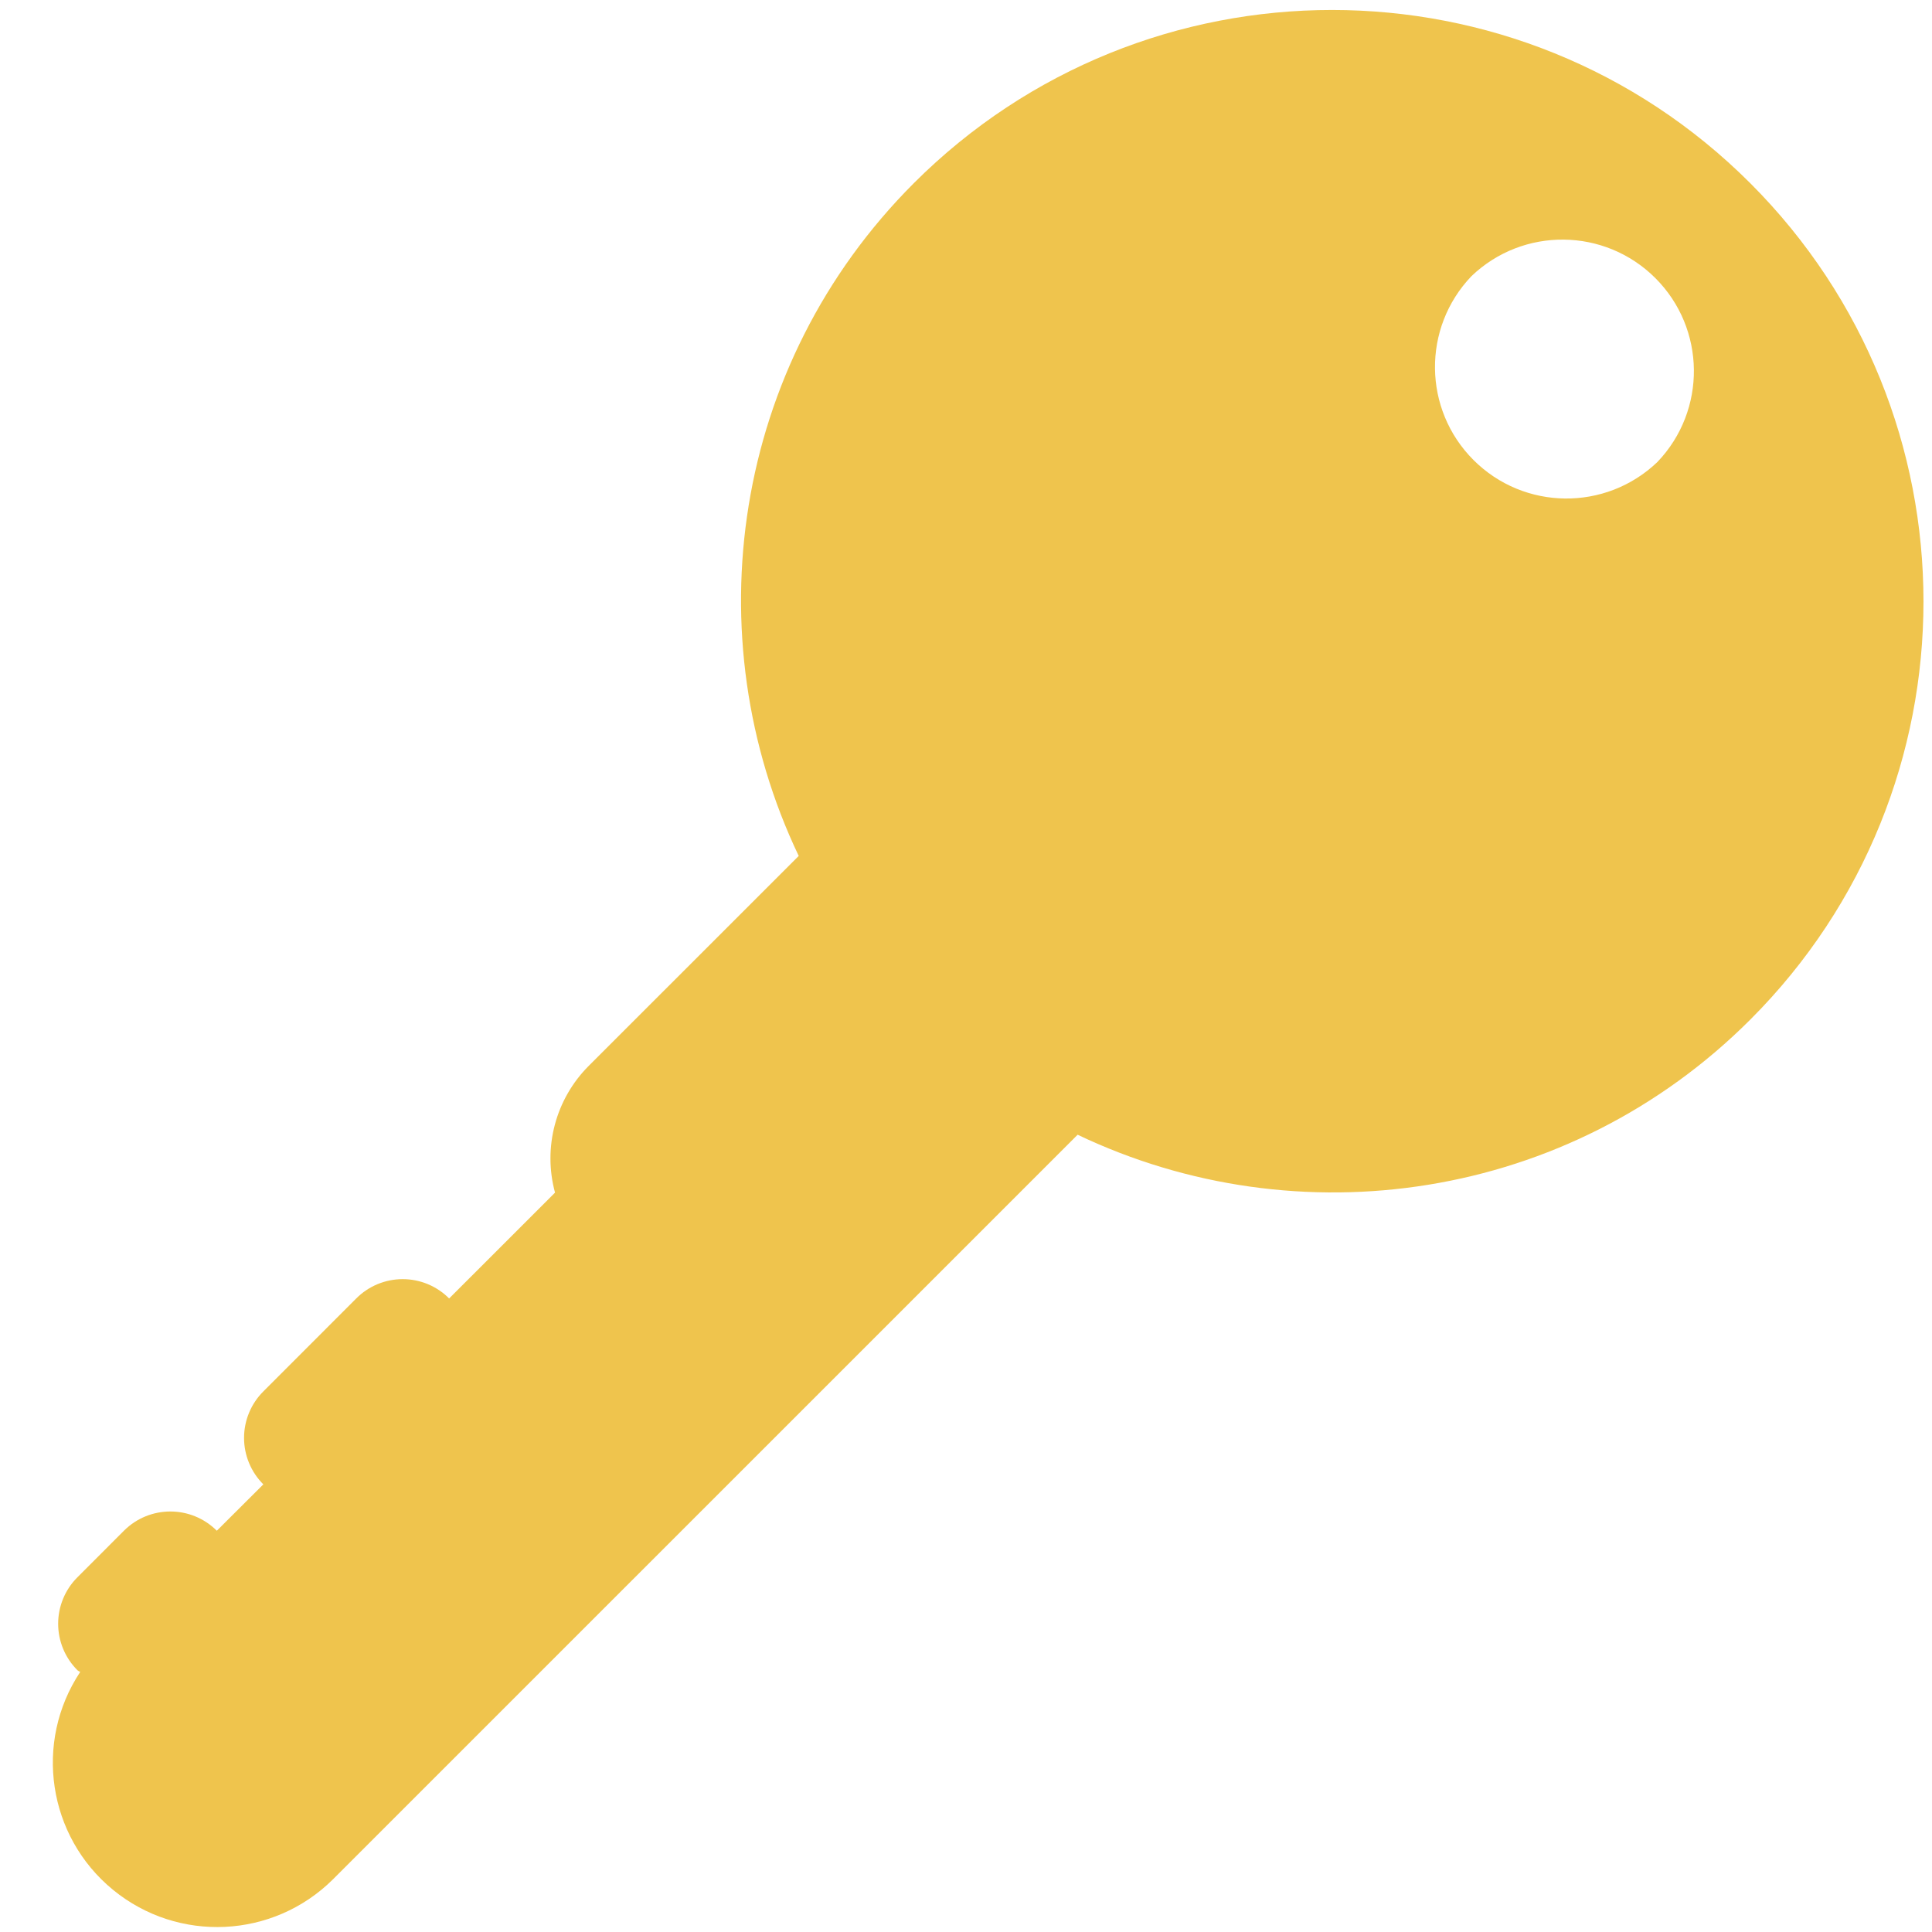
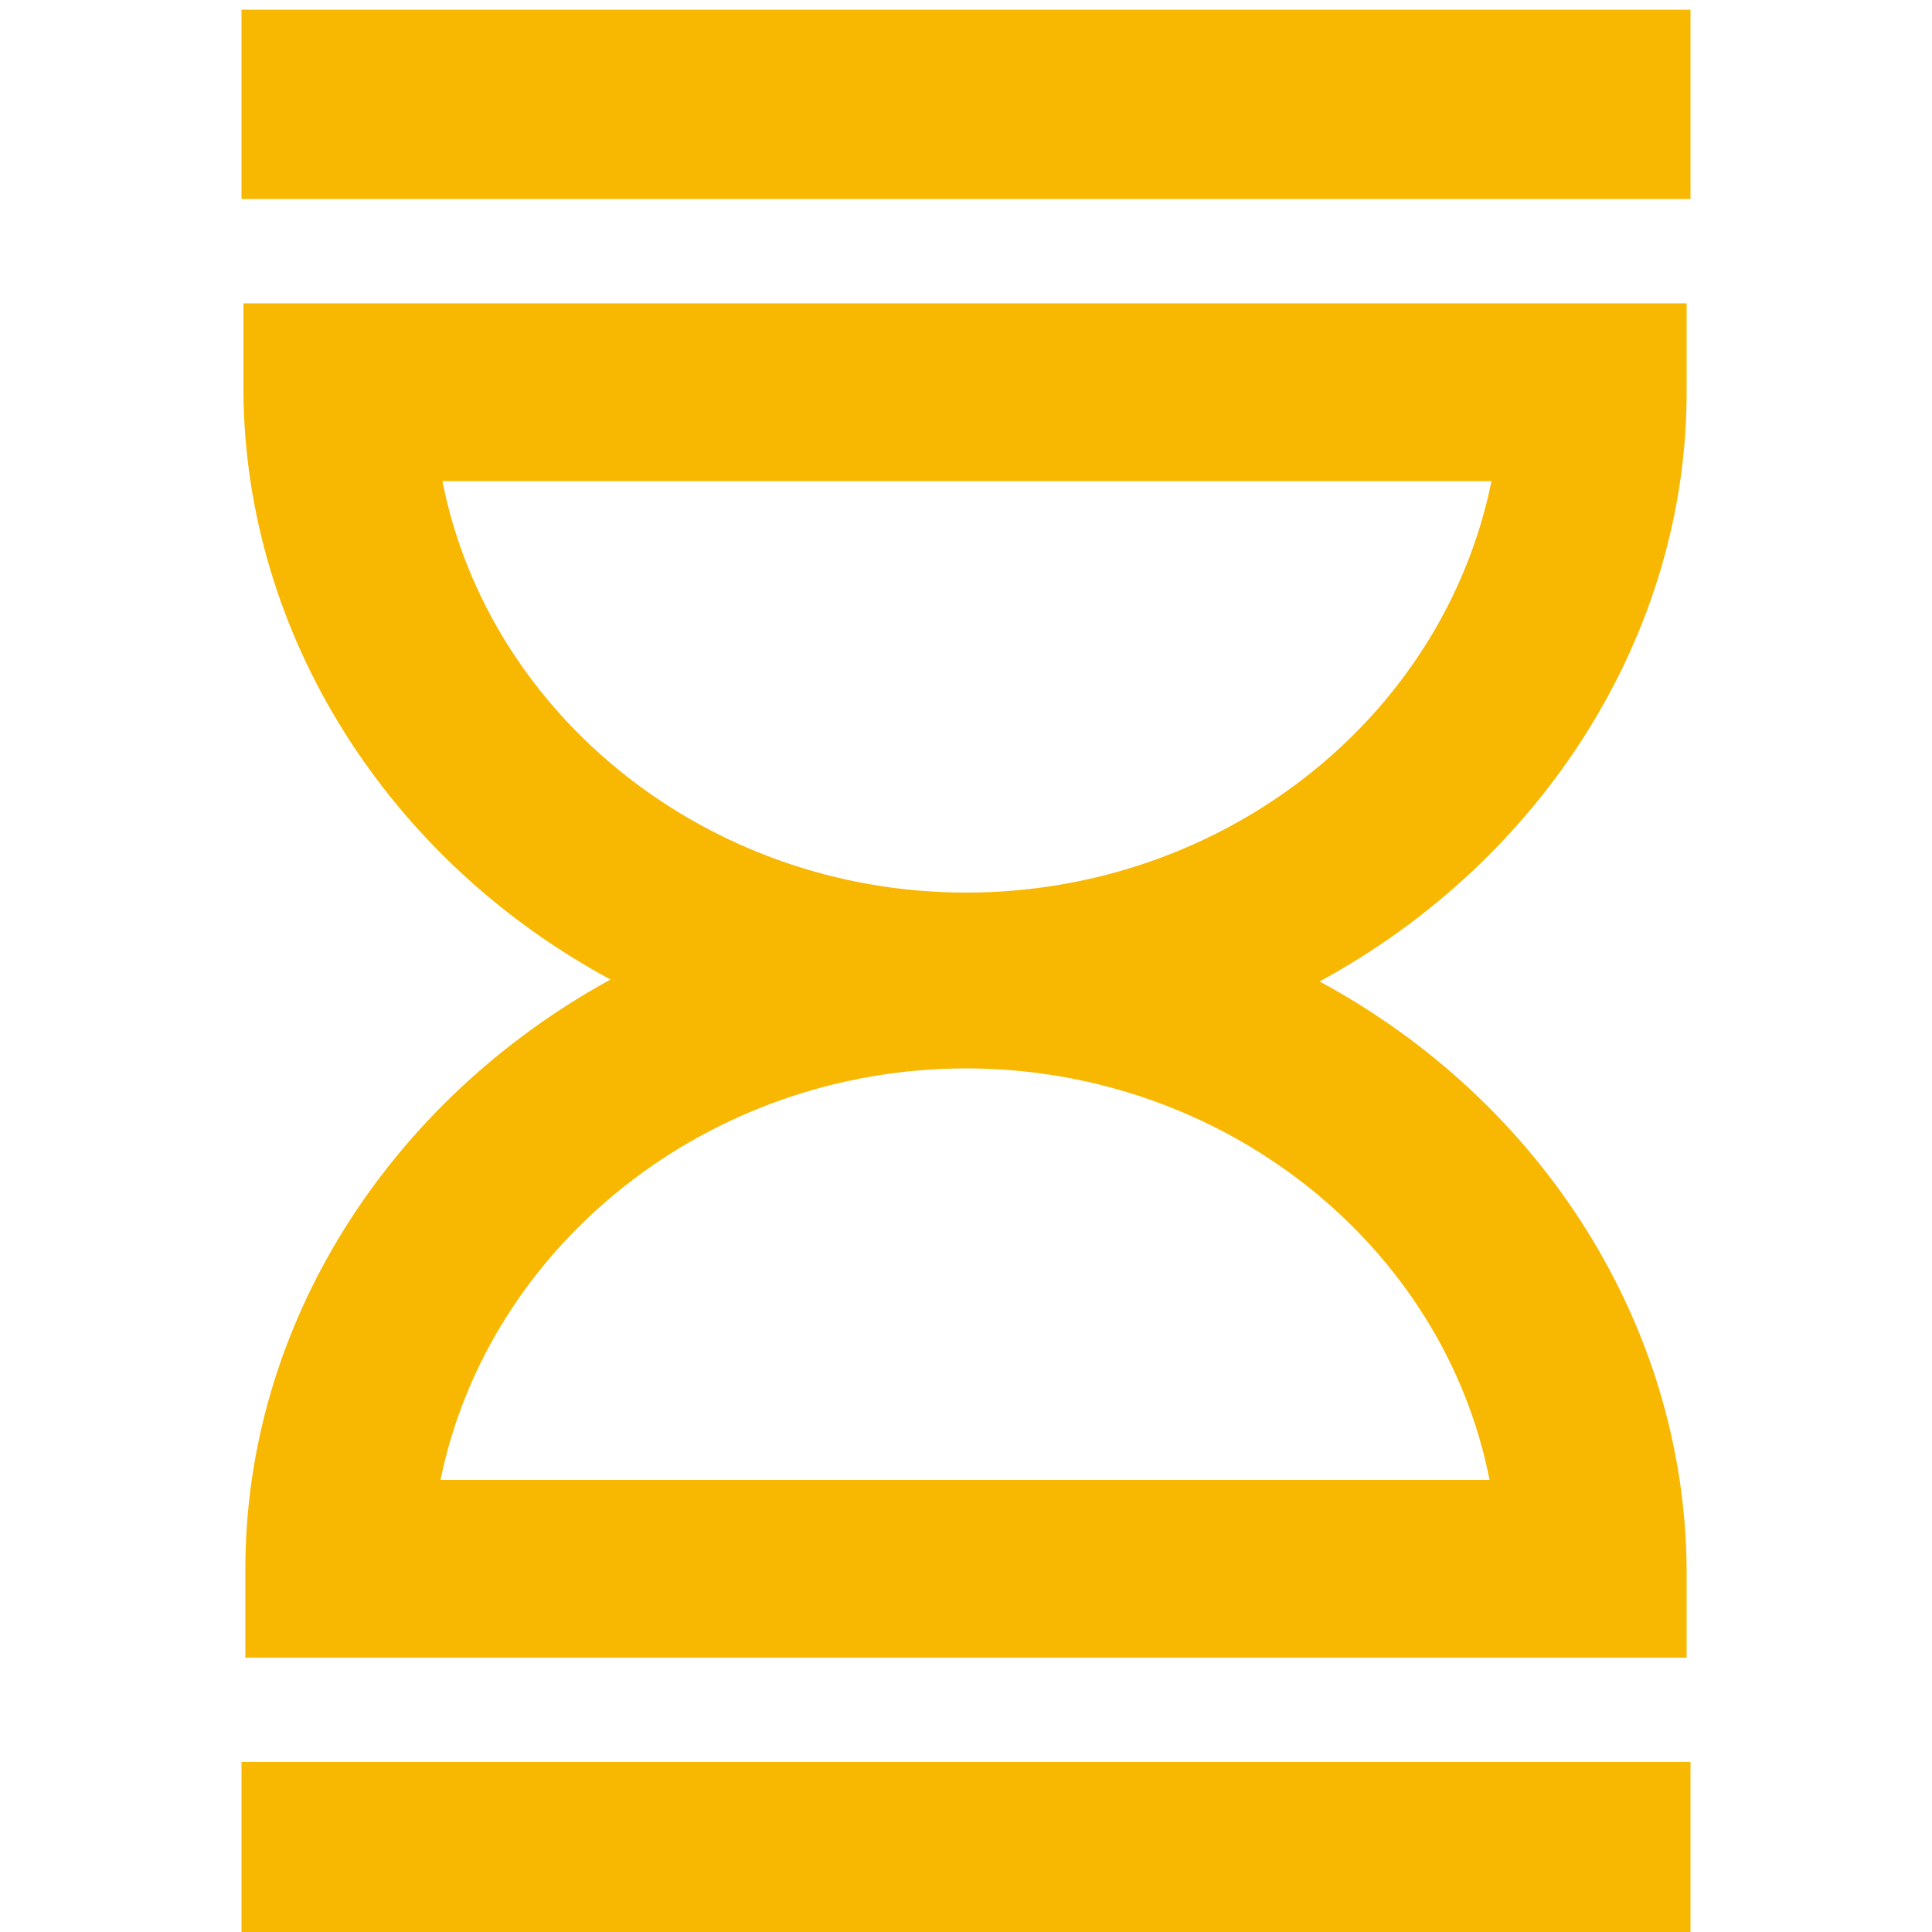
- <svg xmlns="http://www.w3.org/2000/svg" width="800px" height="800px" viewBox="0 0 36 36" aria-hidden="true" role="img" class="iconify iconify--twemoji" preserveAspectRatio="xMidYMid meet" fill="#000000" transform="matrix(1, 0, 0, 1, 0, 0)rotate(0)">
-   <g id="SVGRepo_bgCarrier" stroke-width="0" />
-   <g id="SVGRepo_tracerCarrier" stroke-linecap="round" stroke-linejoin="round" />
-   <g id="SVGRepo_iconCarrier">
-     <path fill="#efc44d" d="M32.614 3.414C28.31-.89 21.332-.89 17.027 3.414c-3.391 3.392-4.098 8.439-2.144 12.535l-3.916 3.915a2.439 2.439 0 0 0-.625 2.359l-1.973 1.972a1.22 1.22 0 0 0-1.731 0l-1.731 1.732a1.223 1.223 0 0 0 0 1.732l-.867.864a1.224 1.224 0 0 0-1.731 0l-.866.867a1.223 1.223 0 0 0 0 1.732c.015.016.036.02.051.033a3.062 3.062 0 0 0 4.711 3.863L20.08 21.144c4.097 1.955 9.144 1.247 12.535-2.146c4.302-4.302 4.302-11.28-.001-15.584zm-1.731 5.195a2.45 2.45 0 0 1-3.464-3.464a2.45 2.45 0 0 1 3.464 3.464z" />
-   </g>
+ <svg xmlns="http://www.w3.org/2000/svg" version="1.1" id="minus" fill="#f8b700" x="0" y="0" viewBox="0 0 100 100" xml:space="preserve">
+   <path d="M12.5 91.2h75v9.8h-75zM12.5.5h75v9.8h-75zM87.3 20.3v-4.6H12.6v4.6c.1 12.6 7.5 24.2 19 30.4C20.1 57 12.7 68.6 12.7 81.2v4.6h74.6v-4.6c-.1-12.6-7.5-24.2-19-30.4 11.6-6.3 19-18 19-30.5zM50 46.2c-13.3 0-24.7-9.1-27.1-21.3h54.3C74.7 37.2 63.3 46.2 50 46.2zM22.8 76.6C25.3 64.4 36.7 55.3 50 55.3c13.3 0 24.7 9.1 27.1 21.3H22.8z" />
</svg>
